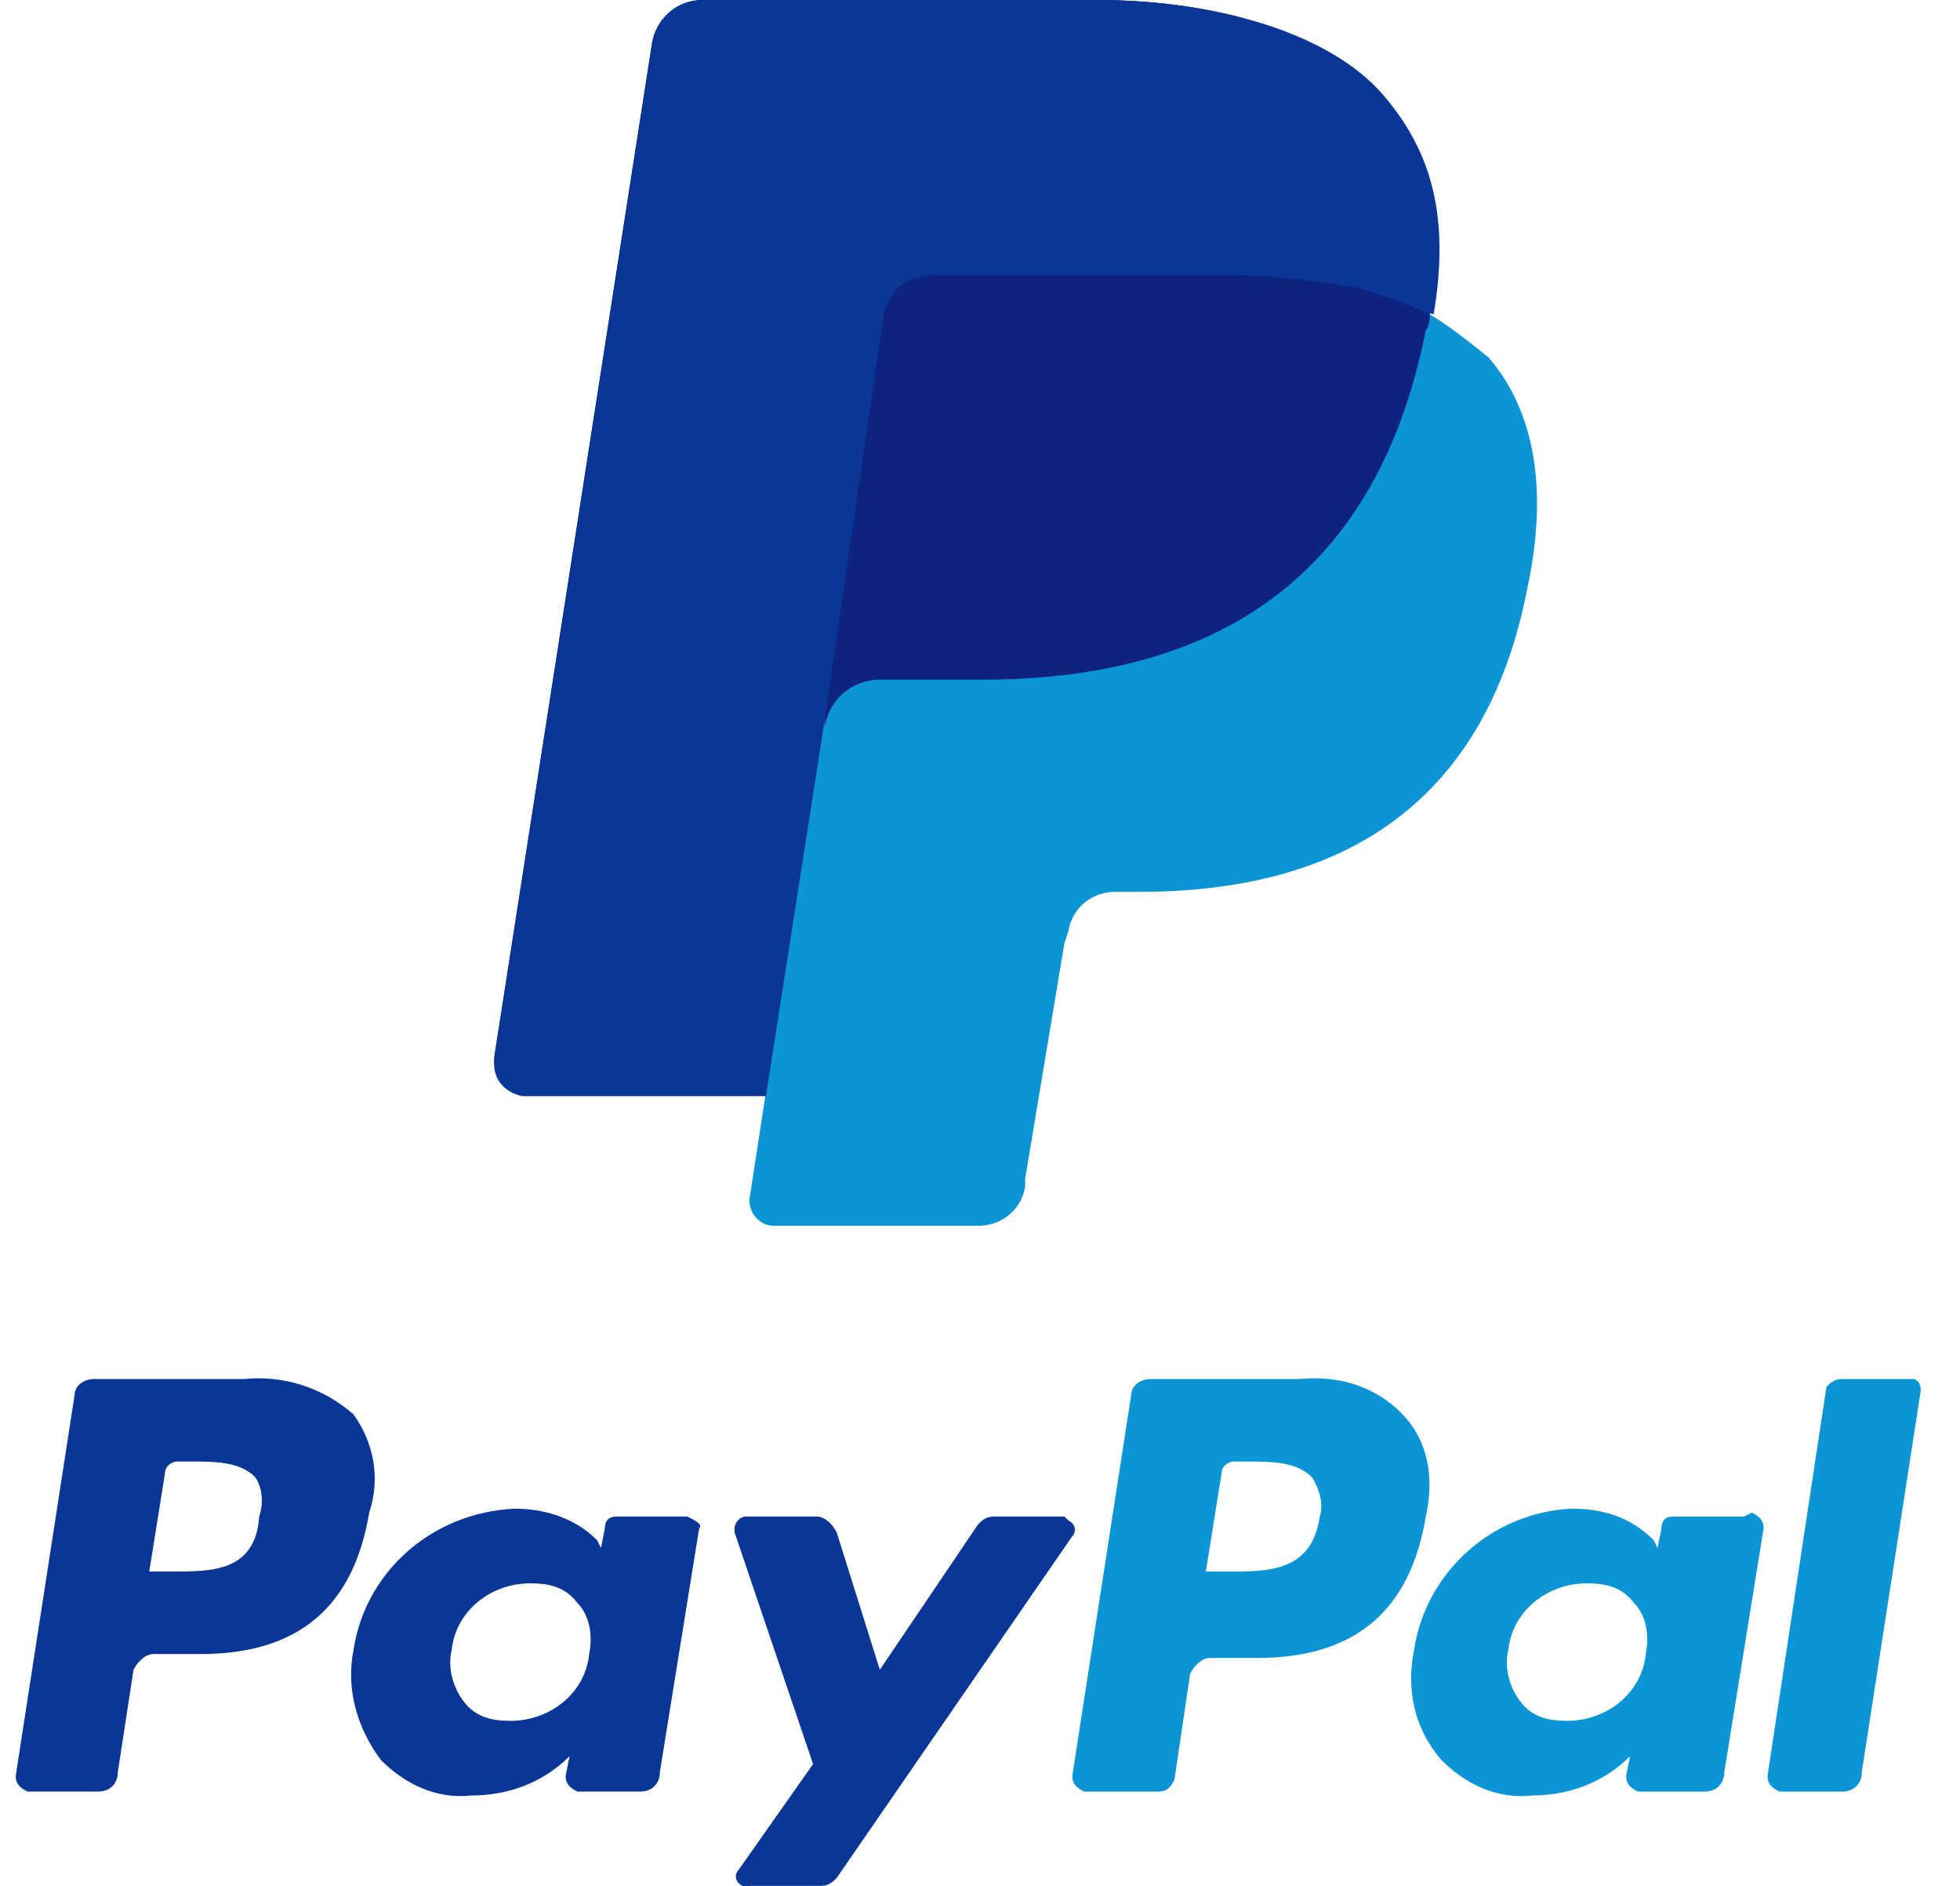
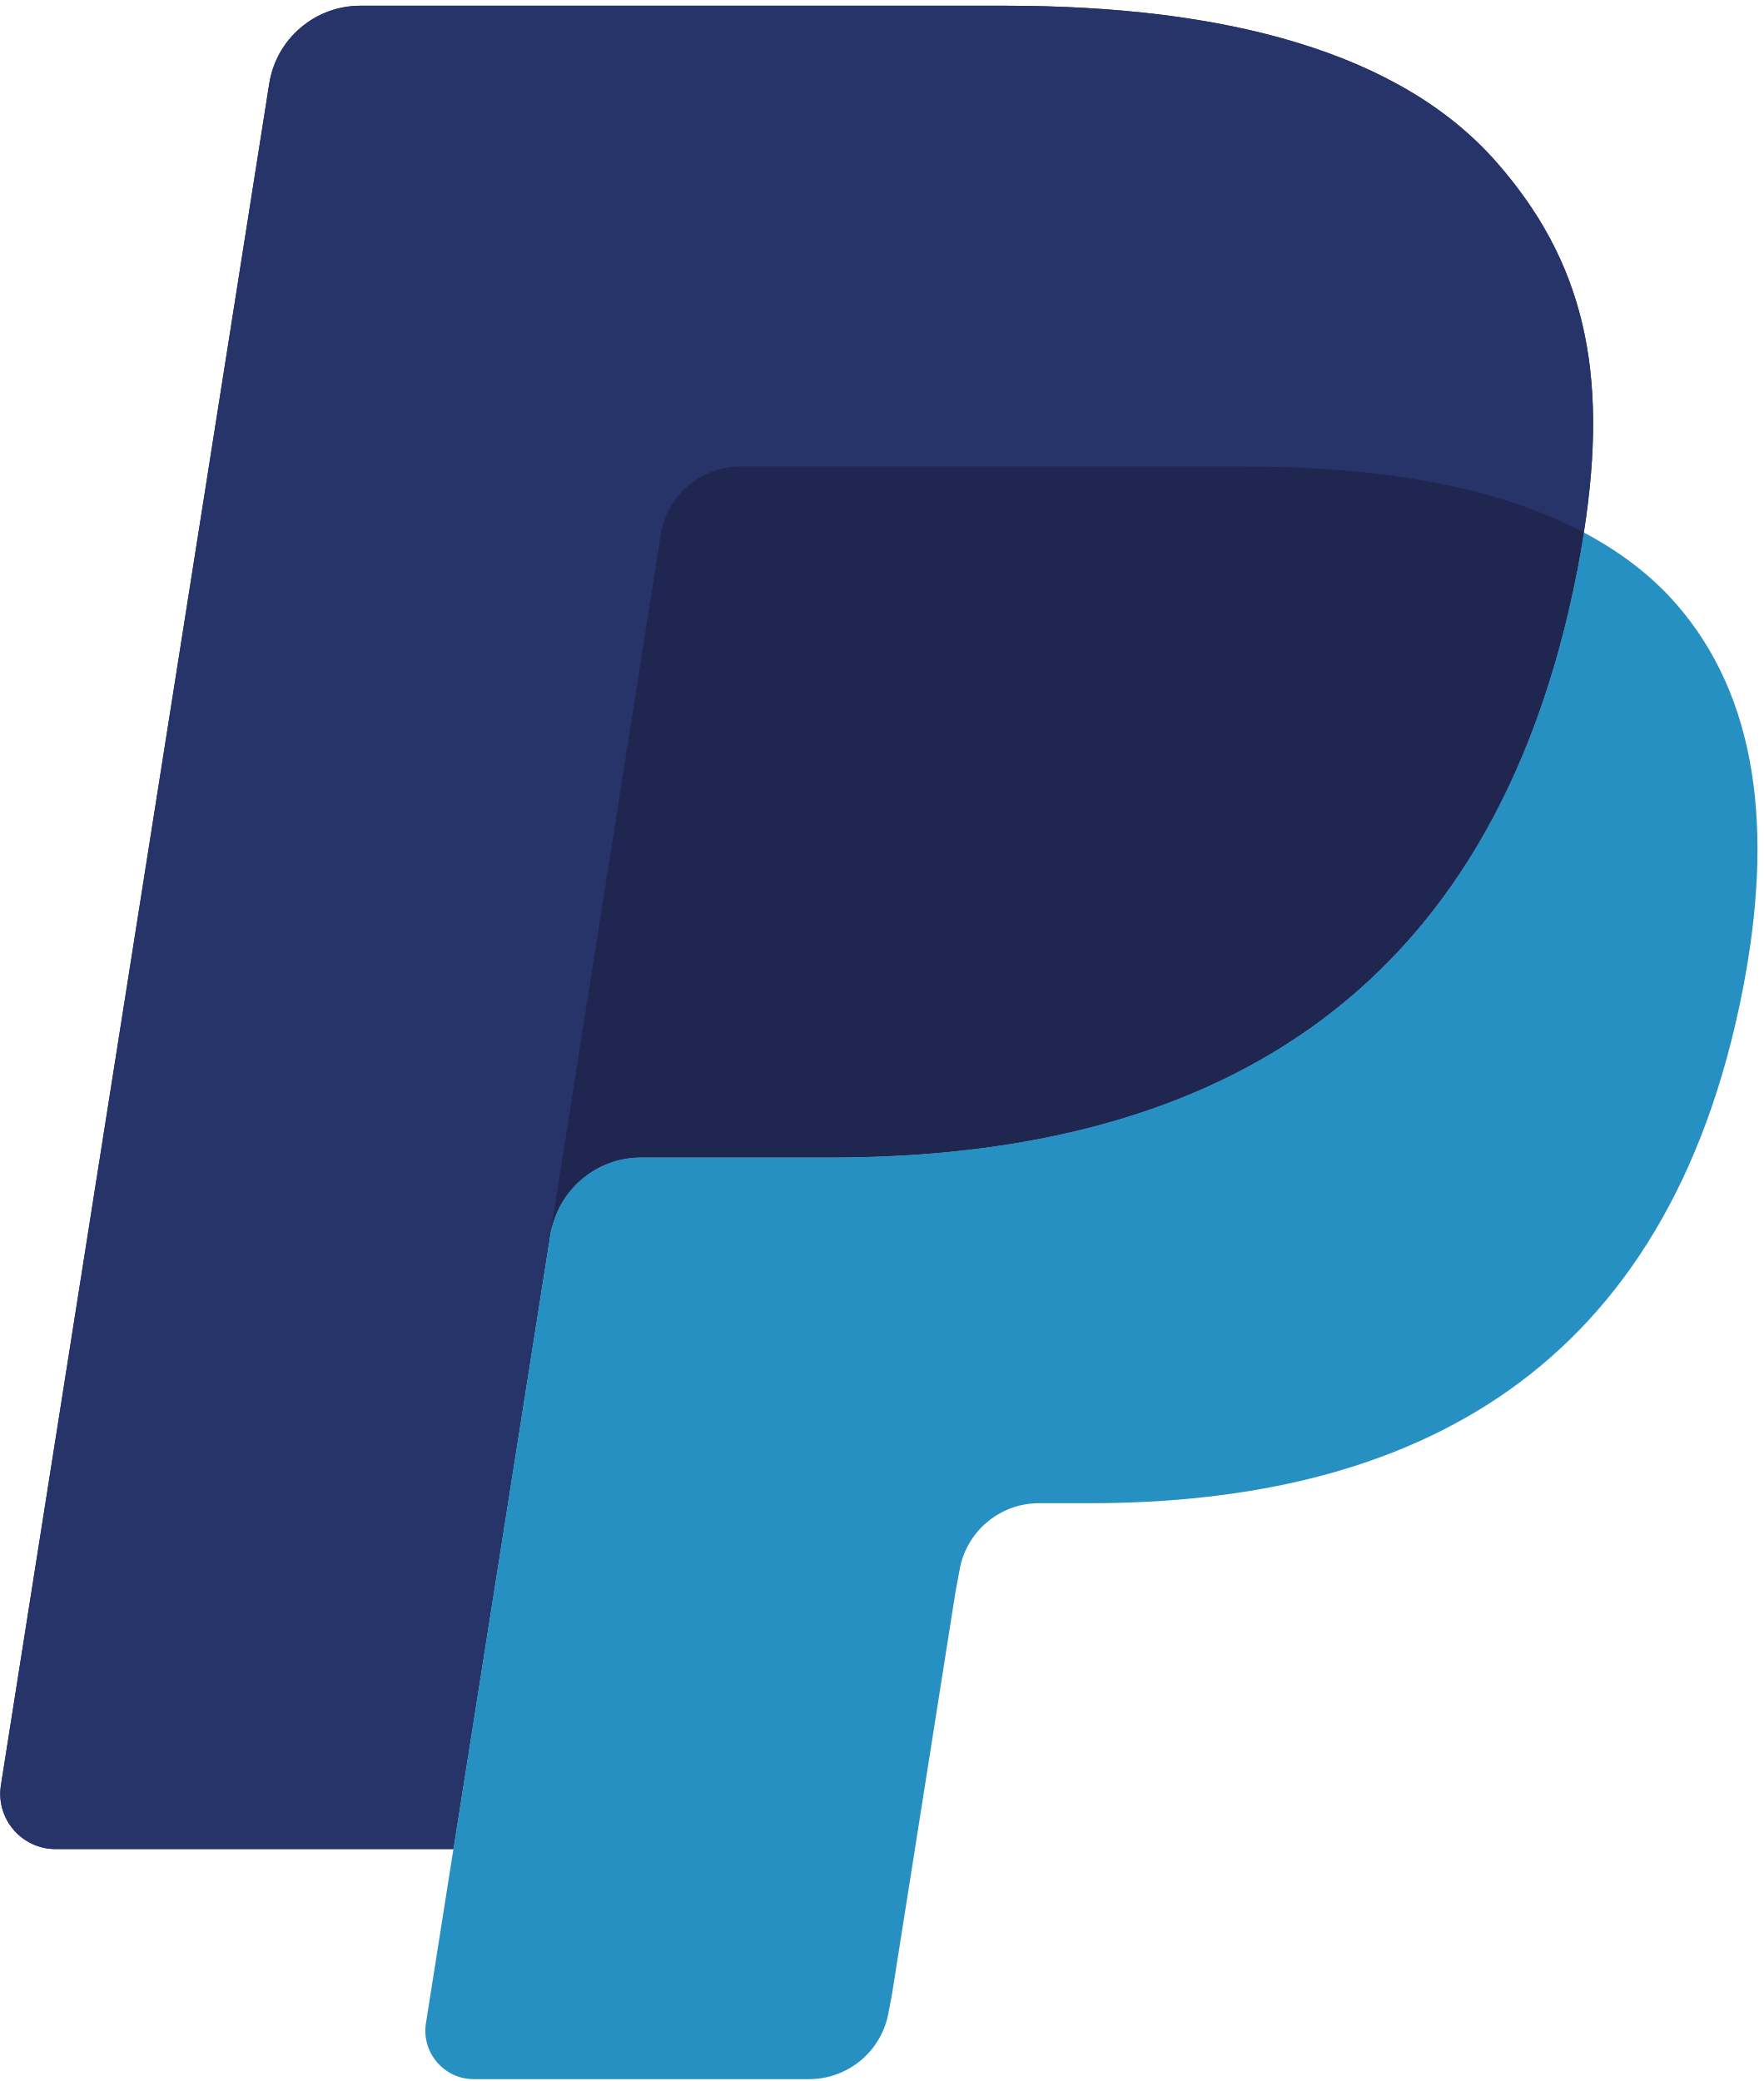
- <svg xmlns="http://www.w3.org/2000/svg" version="1.1" id="Layer_1" x="0px" y="0px" width="49.9" height="48px" viewBox="0 0 49.9 48" style="enable-background:new 0 0 49.9 48;" xml:space="preserve">
-   <style type="text/css">
- 	.st0{fill:#0B94D6;}
- 	.st1{fill:#093697;}
- 	.st2{fill:#0D237D;}
- </style>
-   <g id="Layer_1-2">
-     <path class="st0" d="M33.6,38.6C33.4,40,32.3,40,31.3,40h-0.6l0.4-2.5c0-0.2,0.2-0.3,0.3-0.3h0.3c0.7,0,1.3,0,1.7,0.4   C33.6,37.9,33.7,38.3,33.6,38.6L33.6,38.6z M33.1,35.1h-3.8c-0.3,0-0.5,0.2-0.5,0.4l-1.5,9.7c0,0.2,0.1,0.3,0.3,0.4h1.9   c0.2,0,0.3-0.1,0.4-0.3l0.4-2.7c0.1-0.2,0.3-0.4,0.5-0.4H32c2.5,0,3.9-1.2,4.3-3.6c0.2-0.9,0.1-1.8-0.5-2.5   C35.1,35.3,34.1,35,33.1,35.1L33.1,35.1z" />
-     <path class="st1" d="M6.6,38.6C6.5,40,5.4,40,4.4,40H3.8l0.4-2.5c0-0.2,0.2-0.3,0.3-0.3h0.3c0.7,0,1.3,0,1.7,0.4   C6.7,37.9,6.7,38.3,6.6,38.6L6.6,38.6z M6.2,35.1H2.4c-0.3,0-0.5,0.2-0.5,0.4l-1.5,9.7c0,0.2,0.1,0.3,0.3,0.4h1.8   c0.3,0,0.5-0.2,0.5-0.5l0.4-2.6c0.1-0.2,0.3-0.4,0.5-0.4h1.2c2.5,0,3.9-1.2,4.3-3.6C9.7,37.6,9.5,36.7,9,36   C8.2,35.3,7.2,35,6.2,35.1L6.2,35.1z" />
-     <path class="st1" d="M15,42.1c-0.1,1-1,1.7-2,1.7c-0.5,0-0.9-0.1-1.2-0.5c-0.3-0.4-0.4-0.9-0.3-1.3c0.1-1,1-1.7,2-1.7   c0.5,0,0.9,0.1,1.2,0.5C15,41.1,15.1,41.6,15,42.1L15,42.1z M17.5,38.6h-1.8c-0.2,0-0.3,0.1-0.3,0.3l-0.1,0.5l-0.1-0.2   c-0.6-0.6-1.4-0.8-2.1-0.8C11,38.5,9.3,40,9,42c-0.2,1,0.1,2,0.7,2.8c0.6,0.6,1.4,1,2.3,0.9c0.9,0,1.8-0.3,2.5-1l-0.1,0.5   c0,0.2,0.1,0.3,0.3,0.4h1.6c0.3,0,0.5-0.2,0.5-0.5l1-6.2C17.9,38.8,17.7,38.7,17.5,38.6L17.5,38.6L17.5,38.6z" />
-     <path class="st0" d="M41.9,42.1c-0.1,1-1,1.7-2,1.7c-0.5,0-0.9-0.1-1.2-0.5c-0.3-0.4-0.4-0.9-0.3-1.3c0.1-1,1-1.7,2-1.7   c0.5,0,0.9,0.1,1.2,0.5C41.9,41.1,42,41.6,41.9,42.1L41.9,42.1z M44.4,38.6h-1.8c-0.2,0-0.3,0.1-0.3,0.3l-0.1,0.5l-0.1-0.2   c-0.6-0.6-1.3-0.8-2.1-0.8c-2,0.1-3.7,1.6-4,3.6c-0.2,1,0,2,0.7,2.8c0.6,0.6,1.4,1,2.3,0.9c0.9,0,1.8-0.3,2.5-1l-0.1,0.5   c0,0.2,0.1,0.3,0.3,0.4c0,0,0,0,0.1,0h1.6c0.3,0,0.5-0.2,0.5-0.5l1-6.2c0-0.2-0.1-0.3-0.3-0.4l0,0L44.4,38.6z" />
-     <path class="st1" d="M27.1,38.6h-1.8c-0.2,0-0.3,0.1-0.4,0.2l-2.5,3.7L21.3,39c-0.1-0.2-0.3-0.4-0.5-0.4H19c-0.2,0-0.3,0.2-0.3,0.3   c0,0,0,0,0,0c0,0,0,0,0,0.1l2,5.9l-1.9,2.7c-0.1,0.1-0.1,0.3,0.1,0.4c0.1,0,0.1,0.1,0.2,0h1.8c0.2,0,0.3-0.1,0.4-0.2l6-8.7   c0.1-0.1,0.1-0.3-0.1-0.4C27.2,38.7,27.1,38.6,27.1,38.6L27.1,38.6z" />
-     <path class="st0" d="M46.5,35.3L45,45.2c0,0.2,0.1,0.3,0.3,0.4h1.6c0.3,0,0.5-0.2,0.5-0.5l1.5-9.7c0-0.2-0.1-0.3-0.2-0.3   c0,0,0,0,0,0h-1.8C46.7,35.1,46.6,35.2,46.5,35.3L46.5,35.3z" />
-     <path class="st0" d="M36.4,8c0.4-2.4,0-4.1-1.3-5.6S31.1,0,27.9,0h-10c-0.7,0-1.2,0.5-1.3,1.1l-4,25.7c-0.1,0.5,0.2,0.9,0.7,1   c0,0,0,0,0,0h6.2l-0.4,2.6c-0.1,0.4,0.2,0.8,0.6,0.8c0,0,0,0,0,0h5.2c0.6,0,1.1-0.4,1.2-1v-0.2l1-6l0.1-0.3c0.1-0.6,0.6-1,1.2-1H29   c4.9,0,8.8-2,9.9-7.8c0.5-2.4,0.2-4.4-1-5.8C37.4,8.7,36.9,8.3,36.4,8L36.4,8L36.4,8z" />
-     <path class="st2" d="M36.4,8c0.4-2.4,0-4.1-1.3-5.6S31.1,0,27.9,0h-10c-0.7,0-1.2,0.5-1.3,1.1l-4,25.7c-0.1,0.5,0.2,0.9,0.7,1   c0,0,0,0,0,0h6.2l1.5-9.6l0,0.3c0.1-0.7,0.7-1.2,1.4-1.2H25c5.6,0,10-2.3,11.3-8.9C36.4,8.3,36.4,8.1,36.4,8z" />
-     <path class="st1" d="M22.5,8c0.1-0.4,0.3-0.7,0.7-0.9C23.4,7.1,23.5,7,23.7,7h7.6c0.8,0,1.7,0.1,2.5,0.2c0.2,0,0.4,0.1,0.7,0.1   l0.6,0.2c0.1,0,0.2,0.1,0.3,0.1c0.4,0.1,0.7,0.3,1.1,0.4c0.4-2.4,0-4.1-1.3-5.6S31.1,0,27.9,0h-10c-0.7,0-1.2,0.5-1.3,1.2l-4,25.7   c-0.1,0.5,0.2,0.9,0.7,1c0.1,0,0.1,0,0.2,0h6l1.5-9.6L22.5,8z" />
-   </g>
+ <svg xmlns="http://www.w3.org/2000/svg" width="2119" height="2500" viewBox="0 0 256 302" preserveAspectRatio="xMidYMid">
+   <path d="M217.168 23.507C203.234 7.625 178.046.816 145.823.816h-93.52A13.393 13.393 0 0 0 39.076 12.11L.136 259.077c-.774 4.87 2.997 9.28 7.933 9.28h57.736l14.5-91.971-.45 2.88c1.033-6.501 6.593-11.296 13.177-11.296h27.436c53.898 0 96.101-21.892 108.429-85.221.366-1.873.683-3.696.957-5.477-1.556-.824-1.556-.824 0 0 3.671-23.407-.025-39.34-12.686-53.765" fill="#27346A" />
+   <path d="M102.397 68.84a11.737 11.737 0 0 1 5.053-1.14h73.318c8.682 0 16.78.565 24.18 1.756a101.6 101.6 0 0 1 6.177 1.182 89.928 89.928 0 0 1 8.59 2.347c3.638 1.215 7.026 2.63 10.14 4.287 3.67-23.416-.026-39.34-12.687-53.765C203.226 7.625 178.046.816 145.823.816H52.295C45.71.816 40.108 5.61 39.076 12.11L.136 259.068c-.774 4.878 2.997 9.282 7.925 9.282h57.744L95.888 77.58a11.717 11.717 0 0 1 6.509-8.74z" fill="#27346A" />
+   <path d="M228.897 82.749c-12.328 63.32-54.53 85.221-108.429 85.221H93.024c-6.584 0-12.145 4.795-13.168 11.296L61.817 293.621c-.674 4.262 2.622 8.124 6.934 8.124h48.67a11.71 11.71 0 0 0 11.563-9.88l.474-2.48 9.173-58.136.591-3.213a11.71 11.71 0 0 1 11.562-9.88h7.284c47.147 0 84.064-19.154 94.852-74.55 4.503-23.15 2.173-42.478-9.739-56.054-3.613-4.112-8.1-7.508-13.327-10.28-.283 1.79-.59 3.604-.957 5.477z" fill="#2790C3" />
+   <path d="M216.952 72.128a89.928 89.928 0 0 0-5.818-1.49 109.904 109.904 0 0 0-6.177-1.174c-7.408-1.199-15.5-1.765-24.19-1.765h-73.309a11.57 11.57 0 0 0-5.053 1.149 11.683 11.683 0 0 0-6.51 8.74l-15.582 98.798-.45 2.88c1.025-6.501 6.585-11.296 13.17-11.296h27.444c53.898 0 96.1-21.892 108.428-85.221.367-1.873.675-3.688.958-5.477-3.122-1.648-6.501-3.072-10.14-4.279a83.26 83.26 0 0 0-2.77-.865" fill="#1F264F" />
</svg>
